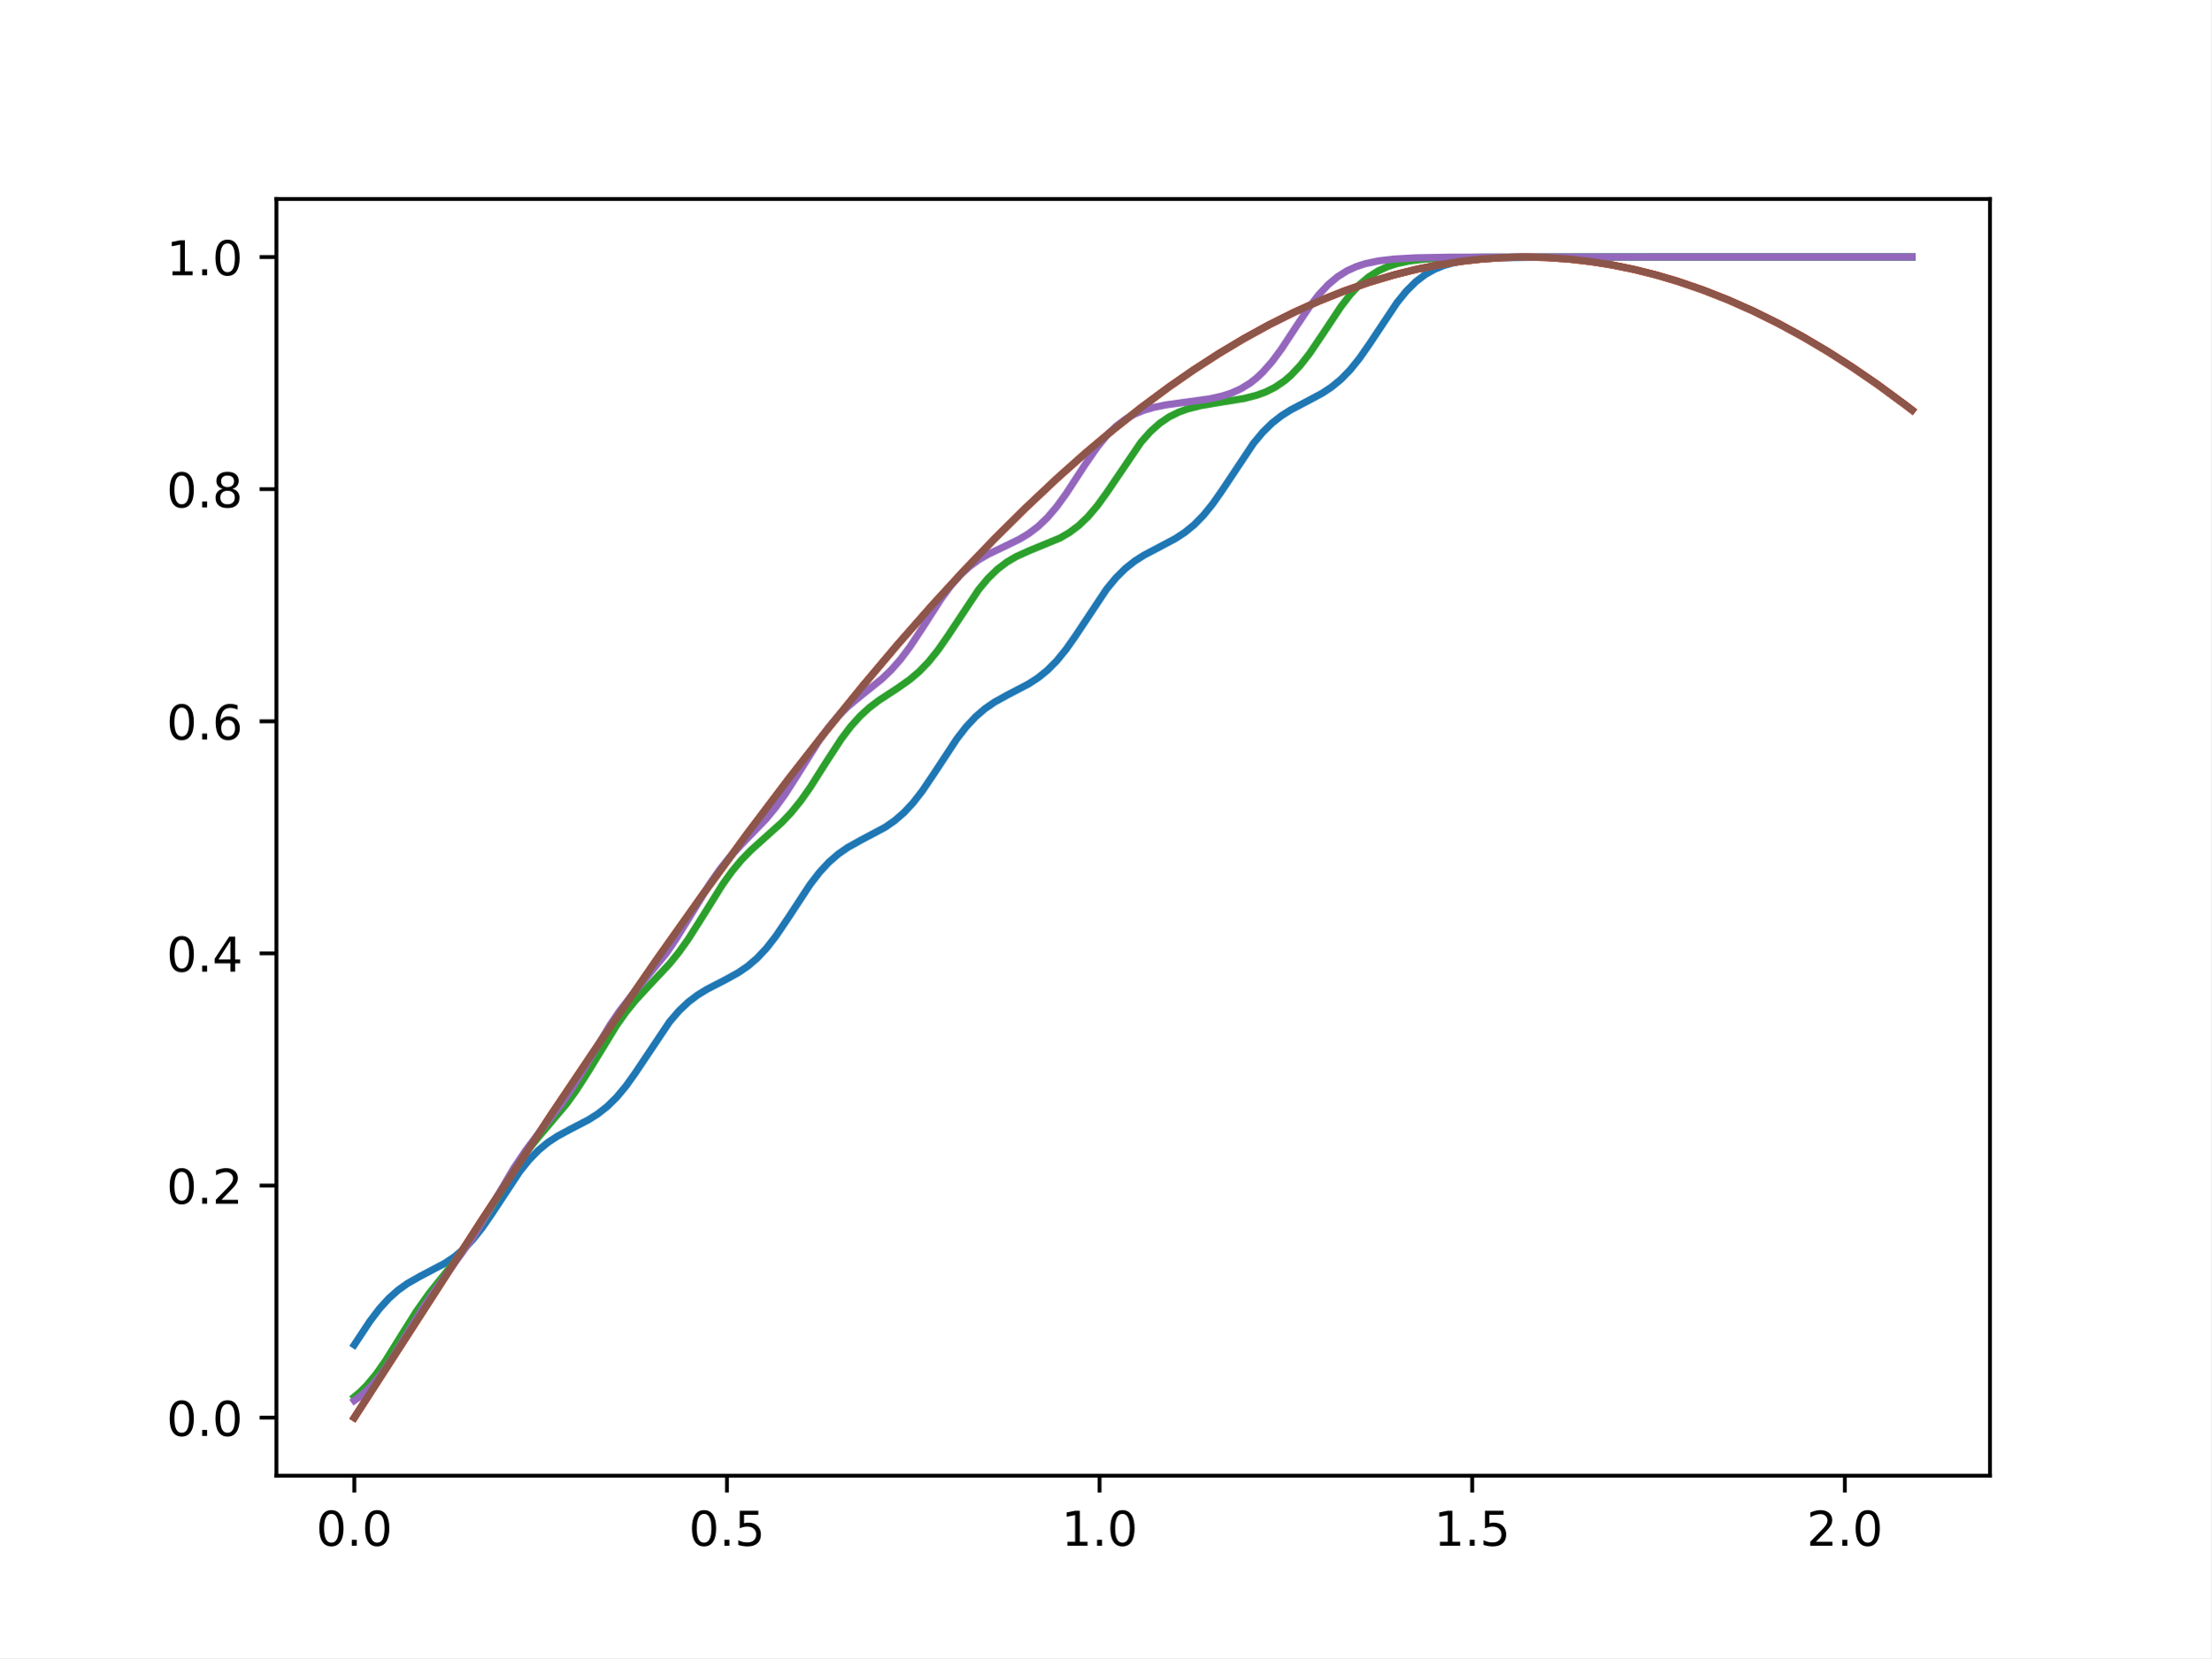
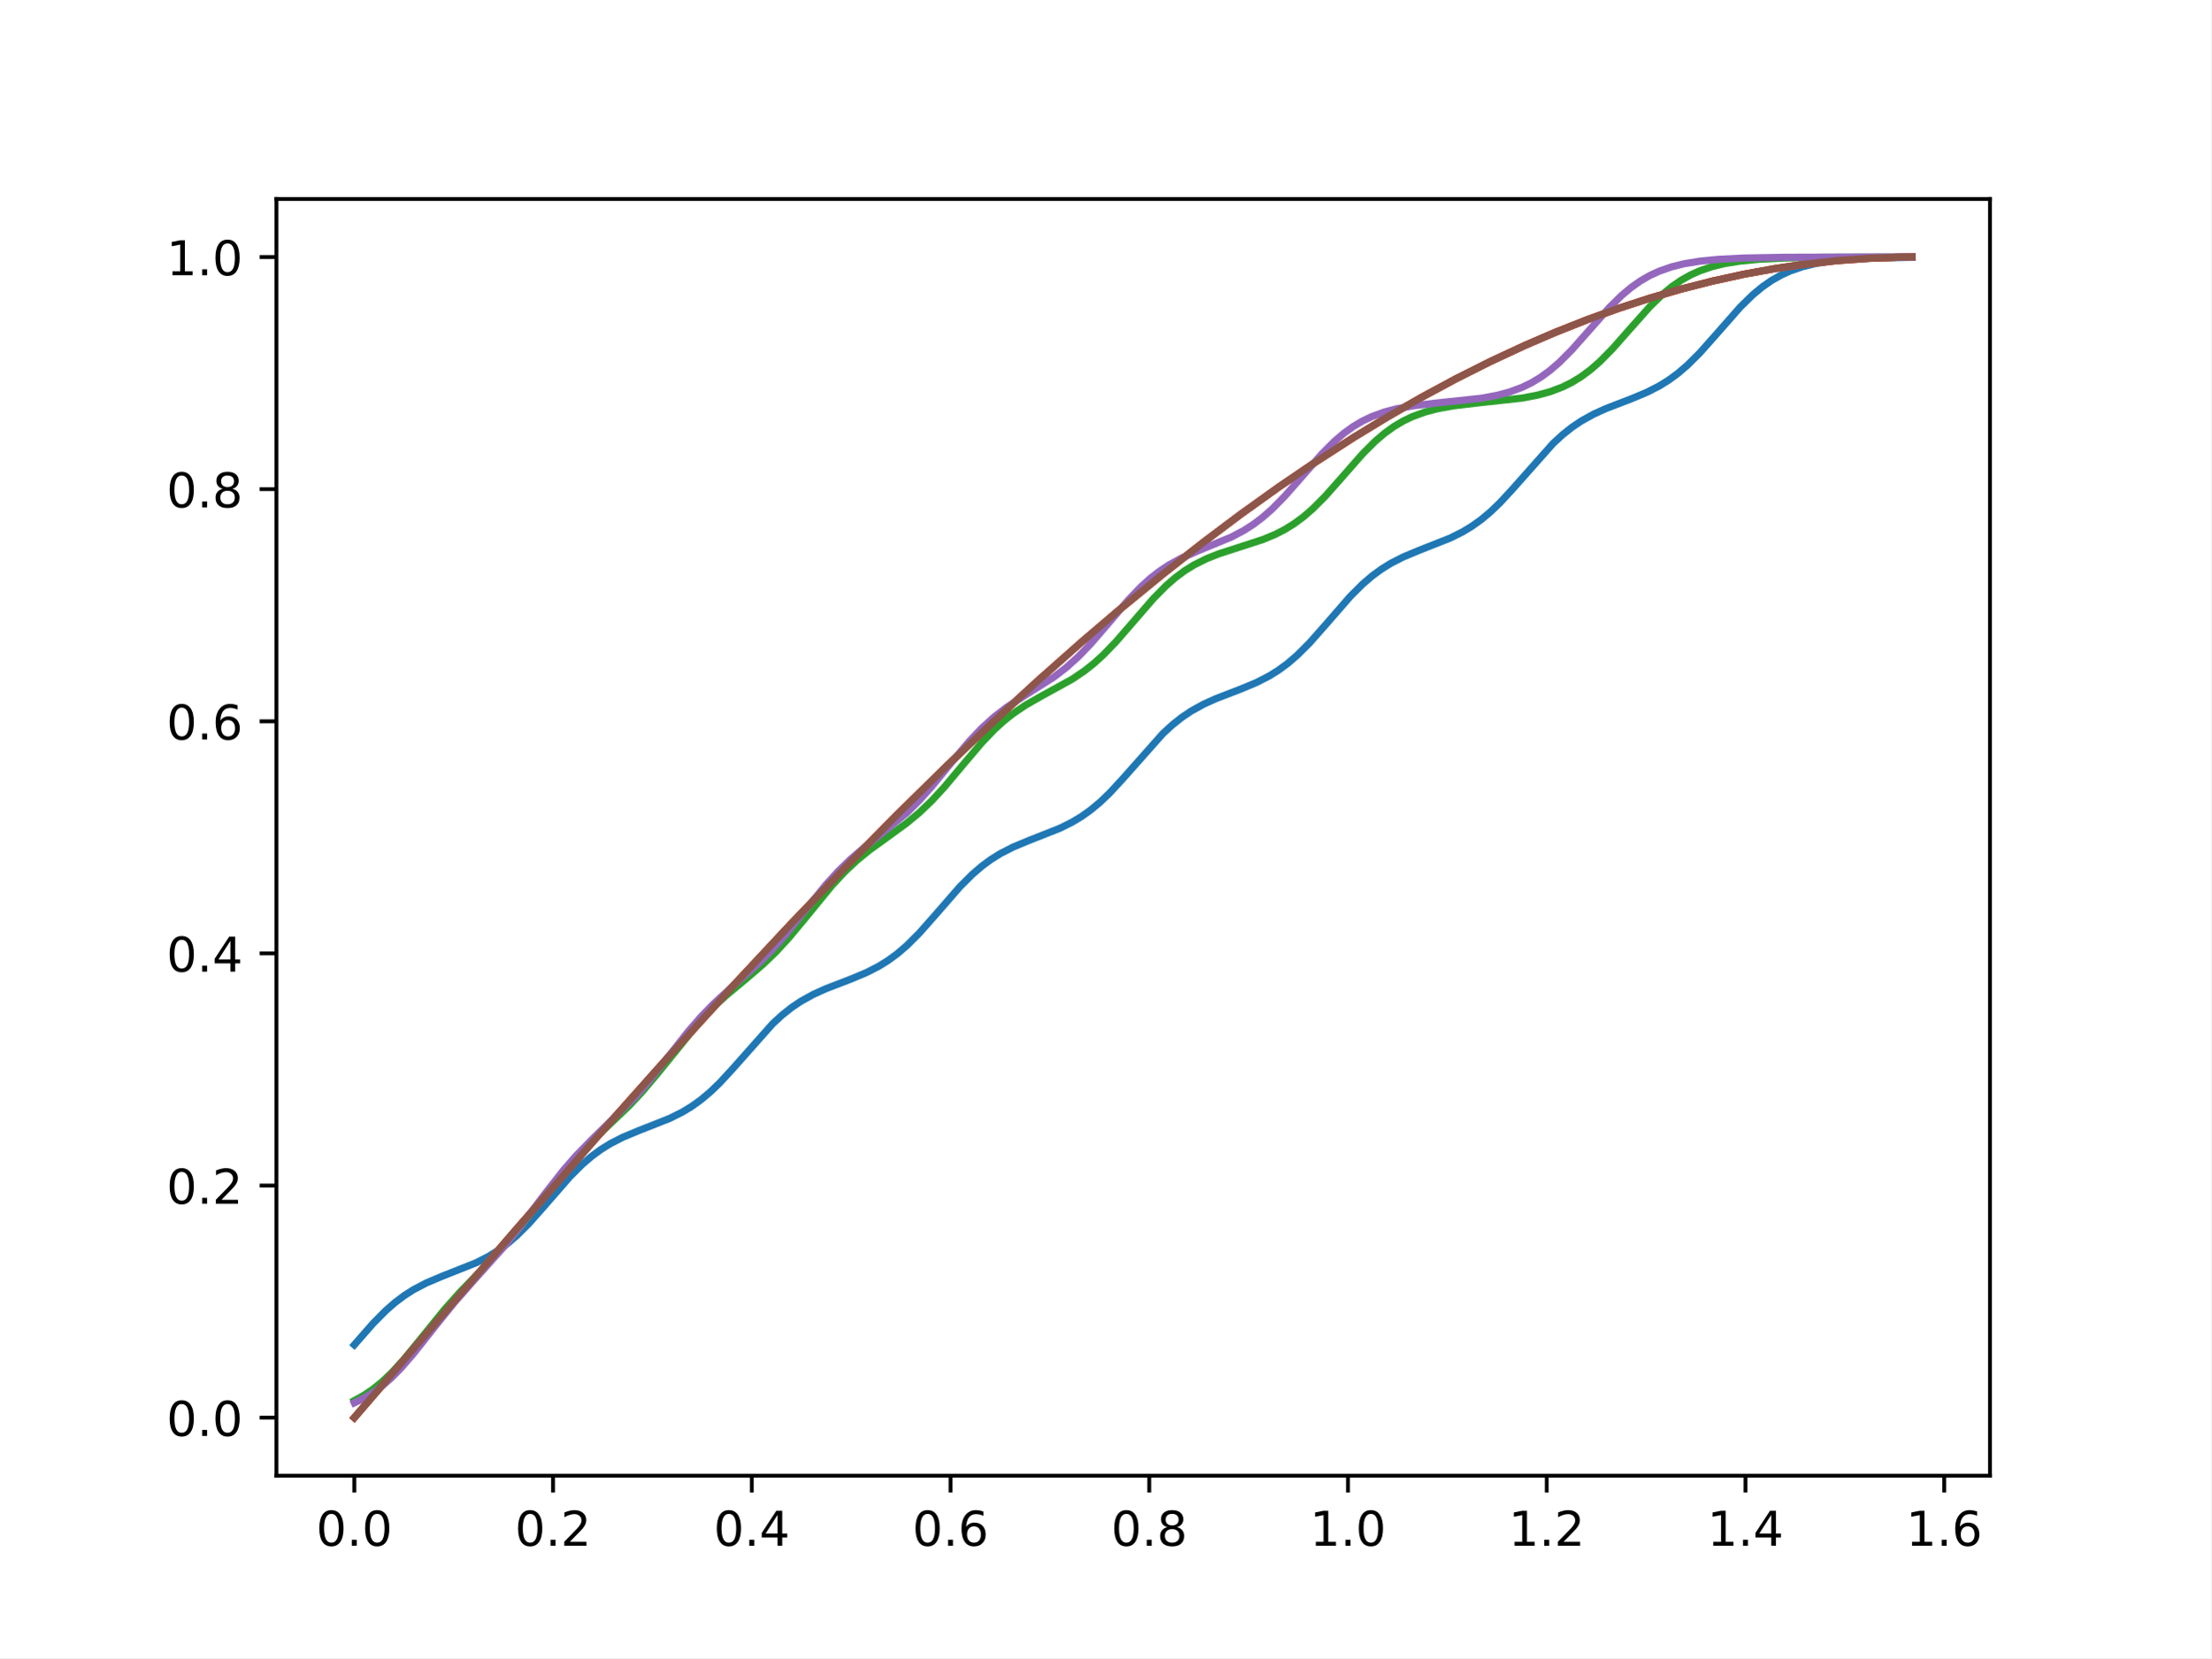
<svg xmlns="http://www.w3.org/2000/svg" xmlns:xlink="http://www.w3.org/1999/xlink" height="345.6pt" version="1.1" viewBox="0 0 460.8 345.6" width="460.8pt">
  <defs>
    <style type="text/css">
*{stroke-linecap:butt;stroke-linejoin:round;}
  </style>
  </defs>
  <g id="figure_1">
    <g id="patch_1">
      <path d="M 0 345.6  L 460.8 345.6  L 460.8 0  L 0 0  z " style="fill:#ffffff;" />
    </g>
    <g id="axes_1">
      <g id="patch_2">
        <path d="M 57.6 307.584  L 414.72 307.584  L 414.72 41.472  L 57.6 41.472  z " style="fill:#ffffff;" />
      </g>
      <g id="matplotlib.axis_1">
        <g id="xtick_1">
          <g id="line2d_1">
            <defs>
-               <path d="M 0 0  L 0 3.5  " id="m09c51dc150" style="stroke:#000000;stroke-width:0.8;" />
-             </defs>
-             <g>
-               <use style="stroke:#000000;stroke-width:0.8;" x="73.833" xlink:href="#m09c51dc150" y="307.584" />
+               <path d="M 0 0  L 0 3.5  " id="m1e3d73024a" style="stroke:#000000;stroke-width:0.8;" />
+             </defs>
+             <g>
+               <use style="stroke:#000000;stroke-width:0.8;" x="73.833" xlink:href="#m1e3d73024a" y="307.584" />
            </g>
          </g>
          <g id="text_1">
            <defs>
              <path d="M 31.781 66.406  Q 24.172 66.406 20.328 58.906  Q 16.5 51.422 16.5 36.375  Q 16.5 21.391 20.328 13.891  Q 24.172 6.391 31.781 6.391  Q 39.453 6.391 43.281 13.891  Q 47.125 21.391 47.125 36.375  Q 47.125 51.422 43.281 58.906  Q 39.453 66.406 31.781 66.406  z M 31.781 74.219  Q 44.047 74.219 50.516 64.516  Q 56.984 54.828 56.984 36.375  Q 56.984 17.969 50.516 8.266  Q 44.047 -1.422 31.781 -1.422  Q 19.531 -1.422 13.062 8.266  Q 6.594 17.969 6.594 36.375  Q 6.594 54.828 13.062 64.516  Q 19.531 74.219 31.781 74.219  z " id="DejaVuSans-48" />
              <path d="M 10.688 12.406  L 21 12.406  L 21 0  L 10.688 0  z " id="DejaVuSans-46" />
            </defs>
            <g transform="translate(65.88116 322.1824)scale(0.1 -0.1)">
              <use xlink:href="#DejaVuSans-48" />
              <use x="63.623" xlink:href="#DejaVuSans-46" />
              <use x="95.41" xlink:href="#DejaVuSans-48" />
            </g>
          </g>
        </g>
        <g id="xtick_2">
          <g id="line2d_2">
            <g>
-               <use style="stroke:#000000;stroke-width:0.8;" x="151.494" xlink:href="#m09c51dc150" y="307.584" />
+               <use style="stroke:#000000;stroke-width:0.8;" x="115.252" xlink:href="#m1e3d73024a" y="307.584" />
            </g>
          </g>
          <g id="text_2">
            <defs>
-               <path d="M 10.797 72.906  L 49.516 72.906  L 49.516 64.594  L 19.828 64.594  L 19.828 46.734  Q 21.969 47.469 24.109 47.828  Q 26.266 48.188 28.422 48.188  Q 40.625 48.188 47.75 41.5  Q 54.891 34.812 54.891 23.391  Q 54.891 11.625 47.562 5.094  Q 40.234 -1.422 26.906 -1.422  Q 22.312 -1.422 17.547 -0.641  Q 12.797 0.141 7.719 1.703  L 7.719 11.625  Q 12.109 9.234 16.797 8.062  Q 21.484 6.891 26.703 6.891  Q 35.156 6.891 40.078 11.328  Q 45.016 15.766 45.016 23.391  Q 45.016 31 40.078 35.438  Q 35.156 39.891 26.703 39.891  Q 22.75 39.891 18.812 39.016  Q 14.891 38.141 10.797 36.281  z " id="DejaVuSans-53" />
-             </defs>
-             <g transform="translate(143.542 322.1824)scale(0.1 -0.1)">
-               <use xlink:href="#DejaVuSans-48" />
-               <use x="63.623" xlink:href="#DejaVuSans-46" />
-               <use x="95.41" xlink:href="#DejaVuSans-53" />
+               <path d="M 19.188 8.297  L 53.609 8.297  L 53.609 0  L 7.328 0  L 7.328 8.297  Q 12.938 14.109 22.625 23.891  Q 32.328 33.688 34.812 36.531  Q 39.547 41.844 41.422 45.531  Q 43.312 49.219 43.312 52.781  Q 43.312 58.594 39.234 62.25  Q 35.156 65.922 28.609 65.922  Q 23.969 65.922 18.812 64.312  Q 13.672 62.703 7.812 59.422  L 7.812 69.391  Q 13.766 71.781 18.938 73  Q 24.125 74.219 28.422 74.219  Q 39.75 74.219 46.484 68.547  Q 53.219 62.891 53.219 53.422  Q 53.219 48.922 51.531 44.891  Q 49.859 40.875 45.406 35.406  Q 44.188 33.984 37.641 27.219  Q 31.109 20.453 19.188 8.297  z " id="DejaVuSans-50" />
+             </defs>
+             <g transform="translate(107.3003 322.1824)scale(0.1 -0.1)">
+               <use xlink:href="#DejaVuSans-48" />
+               <use x="63.623" xlink:href="#DejaVuSans-46" />
+               <use x="95.41" xlink:href="#DejaVuSans-50" />
            </g>
          </g>
        </g>
        <g id="xtick_3">
          <g id="line2d_3">
            <g>
-               <use style="stroke:#000000;stroke-width:0.8;" x="229.154" xlink:href="#m09c51dc150" y="307.584" />
+               <use style="stroke:#000000;stroke-width:0.8;" x="156.671" xlink:href="#m1e3d73024a" y="307.584" />
            </g>
          </g>
          <g id="text_3">
            <defs>
-               <path d="M 12.406 8.297  L 28.516 8.297  L 28.516 63.922  L 10.984 60.406  L 10.984 69.391  L 28.422 72.906  L 38.281 72.906  L 38.281 8.297  L 54.391 8.297  L 54.391 0  L 12.406 0  z " id="DejaVuSans-49" />
-             </defs>
-             <g transform="translate(221.2029 322.1824)scale(0.1 -0.1)">
-               <use xlink:href="#DejaVuSans-49" />
-               <use x="63.623" xlink:href="#DejaVuSans-46" />
-               <use x="95.41" xlink:href="#DejaVuSans-48" />
+               <path d="M 37.797 64.312  L 12.891 25.391  L 37.797 25.391  z M 35.203 72.906  L 47.609 72.906  L 47.609 25.391  L 58.016 25.391  L 58.016 17.188  L 47.609 17.188  L 47.609 0  L 37.797 0  L 37.797 17.188  L 4.891 17.188  L 4.891 26.703  z " id="DejaVuSans-52" />
+             </defs>
+             <g transform="translate(148.7194 322.1824)scale(0.1 -0.1)">
+               <use xlink:href="#DejaVuSans-48" />
+               <use x="63.623" xlink:href="#DejaVuSans-46" />
+               <use x="95.41" xlink:href="#DejaVuSans-52" />
            </g>
          </g>
        </g>
        <g id="xtick_4">
          <g id="line2d_4">
            <g>
-               <use style="stroke:#000000;stroke-width:0.8;" x="306.815" xlink:href="#m09c51dc150" y="307.584" />
+               <use style="stroke:#000000;stroke-width:0.8;" x="198.09" xlink:href="#m1e3d73024a" y="307.584" />
            </g>
          </g>
          <g id="text_4">
-             <g transform="translate(298.8638 322.1824)scale(0.1 -0.1)">
-               <use xlink:href="#DejaVuSans-49" />
-               <use x="63.623" xlink:href="#DejaVuSans-46" />
-               <use x="95.41" xlink:href="#DejaVuSans-53" />
+             <defs>
+               <path d="M 33.016 40.375  Q 26.375 40.375 22.484 35.828  Q 18.609 31.297 18.609 23.391  Q 18.609 15.531 22.484 10.953  Q 26.375 6.391 33.016 6.391  Q 39.656 6.391 43.531 10.953  Q 47.406 15.531 47.406 23.391  Q 47.406 31.297 43.531 35.828  Q 39.656 40.375 33.016 40.375  z M 52.594 71.297  L 52.594 62.312  Q 48.875 64.062 45.094 64.984  Q 41.312 65.922 37.594 65.922  Q 27.828 65.922 22.672 59.328  Q 17.531 52.734 16.797 39.406  Q 19.672 43.656 24.016 45.922  Q 28.375 48.188 33.594 48.188  Q 44.578 48.188 50.953 41.516  Q 57.328 34.859 57.328 23.391  Q 57.328 12.156 50.688 5.359  Q 44.047 -1.422 33.016 -1.422  Q 20.359 -1.422 13.672 8.266  Q 6.984 17.969 6.984 36.375  Q 6.984 53.656 15.188 63.938  Q 23.391 74.219 37.203 74.219  Q 40.922 74.219 44.703 73.484  Q 48.484 72.75 52.594 71.297  z " id="DejaVuSans-54" />
+             </defs>
+             <g transform="translate(190.1386 322.1824)scale(0.1 -0.1)">
+               <use xlink:href="#DejaVuSans-48" />
+               <use x="63.623" xlink:href="#DejaVuSans-46" />
+               <use x="95.41" xlink:href="#DejaVuSans-54" />
            </g>
          </g>
        </g>
        <g id="xtick_5">
          <g id="line2d_5">
            <g>
-               <use style="stroke:#000000;stroke-width:0.8;" x="384.476" xlink:href="#m09c51dc150" y="307.584" />
+               <use style="stroke:#000000;stroke-width:0.8;" x="239.509" xlink:href="#m1e3d73024a" y="307.584" />
            </g>
          </g>
          <g id="text_5">
            <defs>
-               <path d="M 19.188 8.297  L 53.609 8.297  L 53.609 0  L 7.328 0  L 7.328 8.297  Q 12.938 14.109 22.625 23.891  Q 32.328 33.688 34.812 36.531  Q 39.547 41.844 41.422 45.531  Q 43.312 49.219 43.312 52.781  Q 43.312 58.594 39.234 62.25  Q 35.156 65.922 28.609 65.922  Q 23.969 65.922 18.812 64.312  Q 13.672 62.703 7.812 59.422  L 7.812 69.391  Q 13.766 71.781 18.938 73  Q 24.125 74.219 28.422 74.219  Q 39.75 74.219 46.484 68.547  Q 53.219 62.891 53.219 53.422  Q 53.219 48.922 51.531 44.891  Q 49.859 40.875 45.406 35.406  Q 44.188 33.984 37.641 27.219  Q 31.109 20.453 19.188 8.297  z " id="DejaVuSans-50" />
-             </defs>
-             <g transform="translate(376.5247 322.1824)scale(0.1 -0.1)">
-               <use xlink:href="#DejaVuSans-50" />
-               <use x="63.623" xlink:href="#DejaVuSans-46" />
-               <use x="95.41" xlink:href="#DejaVuSans-48" />
+               <path d="M 31.781 34.625  Q 24.75 34.625 20.719 30.859  Q 16.703 27.094 16.703 20.516  Q 16.703 13.922 20.719 10.156  Q 24.75 6.391 31.781 6.391  Q 38.812 6.391 42.859 10.172  Q 46.922 13.969 46.922 20.516  Q 46.922 27.094 42.891 30.859  Q 38.875 34.625 31.781 34.625  z M 21.922 38.812  Q 15.578 40.375 12.031 44.719  Q 8.5 49.078 8.5 55.328  Q 8.5 64.062 14.719 69.141  Q 20.953 74.219 31.781 74.219  Q 42.672 74.219 48.875 69.141  Q 55.078 64.062 55.078 55.328  Q 55.078 49.078 51.531 44.719  Q 48 40.375 41.703 38.812  Q 48.828 37.156 52.797 32.312  Q 56.781 27.484 56.781 20.516  Q 56.781 9.906 50.312 4.234  Q 43.844 -1.422 31.781 -1.422  Q 19.734 -1.422 13.25 4.234  Q 6.781 9.906 6.781 20.516  Q 6.781 27.484 10.781 32.312  Q 14.797 37.156 21.922 38.812  z M 18.312 54.391  Q 18.312 48.734 21.844 45.562  Q 25.391 42.391 31.781 42.391  Q 38.141 42.391 41.719 45.562  Q 45.312 48.734 45.312 54.391  Q 45.312 60.062 41.719 63.234  Q 38.141 66.406 31.781 66.406  Q 25.391 66.406 21.844 63.234  Q 18.312 60.062 18.312 54.391  z " id="DejaVuSans-56" />
+             </defs>
+             <g transform="translate(231.5577 322.1824)scale(0.1 -0.1)">
+               <use xlink:href="#DejaVuSans-48" />
+               <use x="63.623" xlink:href="#DejaVuSans-46" />
+               <use x="95.41" xlink:href="#DejaVuSans-56" />
+             </g>
+           </g>
+         </g>
+         <g id="xtick_6">
+           <g id="line2d_6">
+             <g>
+               <use style="stroke:#000000;stroke-width:0.8;" x="280.928" xlink:href="#m1e3d73024a" y="307.584" />
+             </g>
+           </g>
+           <g id="text_6">
+             <defs>
+               <path d="M 12.406 8.297  L 28.516 8.297  L 28.516 63.922  L 10.984 60.406  L 10.984 69.391  L 28.422 72.906  L 38.281 72.906  L 38.281 8.297  L 54.391 8.297  L 54.391 0  L 12.406 0  z " id="DejaVuSans-49" />
+             </defs>
+             <g transform="translate(272.9769 322.1824)scale(0.1 -0.1)">
+               <use xlink:href="#DejaVuSans-49" />
+               <use x="63.623" xlink:href="#DejaVuSans-46" />
+               <use x="95.41" xlink:href="#DejaVuSans-48" />
+             </g>
+           </g>
+         </g>
+         <g id="xtick_7">
+           <g id="line2d_7">
+             <g>
+               <use style="stroke:#000000;stroke-width:0.8;" x="322.348" xlink:href="#m1e3d73024a" y="307.584" />
+             </g>
+           </g>
+           <g id="text_7">
+             <g transform="translate(314.396 322.1824)scale(0.1 -0.1)">
+               <use xlink:href="#DejaVuSans-49" />
+               <use x="63.623" xlink:href="#DejaVuSans-46" />
+               <use x="95.41" xlink:href="#DejaVuSans-50" />
+             </g>
+           </g>
+         </g>
+         <g id="xtick_8">
+           <g id="line2d_8">
+             <g>
+               <use style="stroke:#000000;stroke-width:0.8;" x="363.767" xlink:href="#m1e3d73024a" y="307.584" />
+             </g>
+           </g>
+           <g id="text_8">
+             <g transform="translate(355.8151 322.1824)scale(0.1 -0.1)">
+               <use xlink:href="#DejaVuSans-49" />
+               <use x="63.623" xlink:href="#DejaVuSans-46" />
+               <use x="95.41" xlink:href="#DejaVuSans-52" />
+             </g>
+           </g>
+         </g>
+         <g id="xtick_9">
+           <g id="line2d_9">
+             <g>
+               <use style="stroke:#000000;stroke-width:0.8;" x="405.186" xlink:href="#m1e3d73024a" y="307.584" />
+             </g>
+           </g>
+           <g id="text_9">
+             <g transform="translate(397.2343 322.1824)scale(0.1 -0.1)">
+               <use xlink:href="#DejaVuSans-49" />
+               <use x="63.623" xlink:href="#DejaVuSans-46" />
+               <use x="95.41" xlink:href="#DejaVuSans-54" />
            </g>
          </g>
        </g>
      </g>
      <g id="matplotlib.axis_2">
        <g id="ytick_1">
-           <g id="line2d_6">
-             <defs>
-               <path d="M 0 0  L -3.5 0  " id="m3bd41230d1" style="stroke:#000000;stroke-width:0.8;" />
-             </defs>
-             <g>
-               <use style="stroke:#000000;stroke-width:0.8;" x="57.6" xlink:href="#m3bd41230d1" y="295.488" />
-             </g>
-           </g>
-           <g id="text_6">
+           <g id="line2d_10">
+             <defs>
+               <path d="M 0 0  L -3.5 0  " id="m9f4ba08e5d" style="stroke:#000000;stroke-width:0.8;" />
+             </defs>
+             <g>
+               <use style="stroke:#000000;stroke-width:0.8;" x="57.6" xlink:href="#m9f4ba08e5d" y="295.488" />
+             </g>
+           </g>
+           <g id="text_10">
            <g transform="translate(34.69687 299.2872)scale(0.1 -0.1)">
              <use xlink:href="#DejaVuSans-48" />
              <use x="63.623" xlink:href="#DejaVuSans-46" />
              <use x="95.41" xlink:href="#DejaVuSans-48" />
            </g>
          </g>
        </g>
        <g id="ytick_2">
-           <g id="line2d_7">
-             <g>
-               <use style="stroke:#000000;stroke-width:0.8;" x="57.6" xlink:href="#m3bd41230d1" y="247.104" />
-             </g>
-           </g>
-           <g id="text_7">
-             <g transform="translate(34.69687 250.9032)scale(0.1 -0.1)">
+           <g id="line2d_11">
+             <g>
+               <use style="stroke:#000000;stroke-width:0.8;" x="57.6" xlink:href="#m9f4ba08e5d" y="247.104" />
+             </g>
+           </g>
+           <g id="text_11">
+             <g transform="translate(34.69687 250.903)scale(0.1 -0.1)">
              <use xlink:href="#DejaVuSans-48" />
              <use x="63.623" xlink:href="#DejaVuSans-46" />
              <use x="95.41" xlink:href="#DejaVuSans-50" />
            </g>
          </g>
        </g>
        <g id="ytick_3">
-           <g id="line2d_8">
-             <g>
-               <use style="stroke:#000000;stroke-width:0.8;" x="57.6" xlink:href="#m3bd41230d1" y="198.72" />
-             </g>
-           </g>
-           <g id="text_8">
-             <defs>
-               <path d="M 37.797 64.312  L 12.891 25.391  L 37.797 25.391  z M 35.203 72.906  L 47.609 72.906  L 47.609 25.391  L 58.016 25.391  L 58.016 17.188  L 47.609 17.188  L 47.609 0  L 37.797 0  L 37.797 17.188  L 4.891 17.188  L 4.891 26.703  z " id="DejaVuSans-52" />
-             </defs>
-             <g transform="translate(34.69687 202.5192)scale(0.1 -0.1)">
+           <g id="line2d_12">
+             <g>
+               <use style="stroke:#000000;stroke-width:0.8;" x="57.6" xlink:href="#m9f4ba08e5d" y="198.72" />
+             </g>
+           </g>
+           <g id="text_12">
+             <g transform="translate(34.69687 202.5188)scale(0.1 -0.1)">
              <use xlink:href="#DejaVuSans-48" />
              <use x="63.623" xlink:href="#DejaVuSans-46" />
              <use x="95.41" xlink:href="#DejaVuSans-52" />
            </g>
          </g>
        </g>
        <g id="ytick_4">
-           <g id="line2d_9">
-             <g>
-               <use style="stroke:#000000;stroke-width:0.8;" x="57.6" xlink:href="#m3bd41230d1" y="150.336" />
-             </g>
-           </g>
-           <g id="text_9">
-             <defs>
-               <path d="M 33.016 40.375  Q 26.375 40.375 22.484 35.828  Q 18.609 31.297 18.609 23.391  Q 18.609 15.531 22.484 10.953  Q 26.375 6.391 33.016 6.391  Q 39.656 6.391 43.531 10.953  Q 47.406 15.531 47.406 23.391  Q 47.406 31.297 43.531 35.828  Q 39.656 40.375 33.016 40.375  z M 52.594 71.297  L 52.594 62.312  Q 48.875 64.062 45.094 64.984  Q 41.312 65.922 37.594 65.922  Q 27.828 65.922 22.672 59.328  Q 17.531 52.734 16.797 39.406  Q 19.672 43.656 24.016 45.922  Q 28.375 48.188 33.594 48.188  Q 44.578 48.188 50.953 41.516  Q 57.328 34.859 57.328 23.391  Q 57.328 12.156 50.688 5.359  Q 44.047 -1.422 33.016 -1.422  Q 20.359 -1.422 13.672 8.266  Q 6.984 17.969 6.984 36.375  Q 6.984 53.656 15.188 63.938  Q 23.391 74.219 37.203 74.219  Q 40.922 74.219 44.703 73.484  Q 48.484 72.75 52.594 71.297  z " id="DejaVuSans-54" />
-             </defs>
-             <g transform="translate(34.69687 154.1352)scale(0.1 -0.1)">
+           <g id="line2d_13">
+             <g>
+               <use style="stroke:#000000;stroke-width:0.8;" x="57.6" xlink:href="#m9f4ba08e5d" y="150.335" />
+             </g>
+           </g>
+           <g id="text_13">
+             <g transform="translate(34.69687 154.1346)scale(0.1 -0.1)">
              <use xlink:href="#DejaVuSans-48" />
              <use x="63.623" xlink:href="#DejaVuSans-46" />
              <use x="95.41" xlink:href="#DejaVuSans-54" />
            </g>
          </g>
        </g>
        <g id="ytick_5">
-           <g id="line2d_10">
-             <g>
-               <use style="stroke:#000000;stroke-width:0.8;" x="57.6" xlink:href="#m3bd41230d1" y="101.952" />
-             </g>
-           </g>
-           <g id="text_10">
-             <defs>
-               <path d="M 31.781 34.625  Q 24.75 34.625 20.719 30.859  Q 16.703 27.094 16.703 20.516  Q 16.703 13.922 20.719 10.156  Q 24.75 6.391 31.781 6.391  Q 38.812 6.391 42.859 10.172  Q 46.922 13.969 46.922 20.516  Q 46.922 27.094 42.891 30.859  Q 38.875 34.625 31.781 34.625  z M 21.922 38.812  Q 15.578 40.375 12.031 44.719  Q 8.5 49.078 8.5 55.328  Q 8.5 64.062 14.719 69.141  Q 20.953 74.219 31.781 74.219  Q 42.672 74.219 48.875 69.141  Q 55.078 64.062 55.078 55.328  Q 55.078 49.078 51.531 44.719  Q 48 40.375 41.703 38.812  Q 48.828 37.156 52.797 32.312  Q 56.781 27.484 56.781 20.516  Q 56.781 9.906 50.312 4.234  Q 43.844 -1.422 31.781 -1.422  Q 19.734 -1.422 13.25 4.234  Q 6.781 9.906 6.781 20.516  Q 6.781 27.484 10.781 32.312  Q 14.797 37.156 21.922 38.812  z M 18.312 54.391  Q 18.312 48.734 21.844 45.562  Q 25.391 42.391 31.781 42.391  Q 38.141 42.391 41.719 45.562  Q 45.312 48.734 45.312 54.391  Q 45.312 60.062 41.719 63.234  Q 38.141 66.406 31.781 66.406  Q 25.391 66.406 21.844 63.234  Q 18.312 60.062 18.312 54.391  z " id="DejaVuSans-56" />
-             </defs>
-             <g transform="translate(34.69687 105.7512)scale(0.1 -0.1)">
+           <g id="line2d_14">
+             <g>
+               <use style="stroke:#000000;stroke-width:0.8;" x="57.6" xlink:href="#m9f4ba08e5d" y="101.951" />
+             </g>
+           </g>
+           <g id="text_14">
+             <g transform="translate(34.69687 105.7504)scale(0.1 -0.1)">
              <use xlink:href="#DejaVuSans-48" />
              <use x="63.623" xlink:href="#DejaVuSans-46" />
              <use x="95.41" xlink:href="#DejaVuSans-56" />
            </g>
          </g>
        </g>
        <g id="ytick_6">
-           <g id="line2d_11">
-             <g>
-               <use style="stroke:#000000;stroke-width:0.8;" x="57.6" xlink:href="#m3bd41230d1" y="53.568" />
-             </g>
-           </g>
-           <g id="text_11">
-             <g transform="translate(34.69687 57.36722)scale(0.1 -0.1)">
-               <use xlink:href="#DejaVuSans-49" />
-               <use x="63.623" xlink:href="#DejaVuSans-46" />
-               <use x="95.41" xlink:href="#DejaVuSans-48" />
-             </g>
-           </g>
-         </g>
-       </g>
-       <g id="line2d_12">
-         <path clip-path="url(#paf9037be40)" d="M 73.833 280.31  L 77.086 275.393  L 79.038 272.822  L 80.989 270.665  L 82.941 268.924  L 84.893 267.534  L 87.496 266.049  L 92.7 263.309  L 94.652 262  L 96.604 260.367  L 98.556 258.33  L 100.508 255.865  L 102.46 253.037  L 108.315 244.17  L 110.267 241.74  L 112.219 239.738  L 114.171 238.135  L 116.122 236.848  L 118.725 235.437  L 122.629 233.405  L 124.58 232.172  L 126.532 230.643  L 128.484 228.729  L 130.436 226.387  L 132.388 223.652  L 139.544 212.97  L 141.496 210.699  L 143.448 208.853  L 145.4 207.381  L 147.352 206.186  L 151.255 204.173  L 153.858 202.731  L 155.81 201.399  L 157.761 199.734  L 159.713 197.661  L 161.665 195.162  L 164.268 191.305  L 168.822 184.36  L 170.774 181.828  L 172.725 179.718  L 174.677 178.022  L 176.629 176.666  L 179.232 175.206  L 184.436 172.441  L 186.388 171.097  L 188.34 169.416  L 190.292 167.325  L 192.244 164.809  L 194.846 160.938  L 199.401 154.007  L 201.352 151.491  L 203.304 149.4  L 205.256 147.719  L 207.208 146.375  L 209.81 144.925  L 214.365 142.544  L 216.316 141.279  L 218.268 139.706  L 220.22 137.74  L 222.172 135.344  L 224.124 132.568  L 230.63 122.776  L 232.582 120.416  L 234.533 118.484  L 236.485 116.941  L 238.437 115.697  L 241.69 113.987  L 244.943 112.256  L 246.895 110.981  L 248.847 109.393  L 250.799 107.408  L 252.751 104.996  L 254.702 102.206  L 261.208 92.43  L 263.16 90.088  L 265.112 88.174  L 267.064 86.645  L 269.016 85.412  L 272.269 83.709  L 275.522 81.973  L 277.474 80.689  L 279.426 79.09  L 281.377 77.094  L 283.329 74.672  L 285.281 71.882  L 291.137 63.078  L 293.088 60.676  L 295.04 58.731  L 296.992 57.234  L 298.944 56.127  L 300.896 55.333  L 302.848 54.774  L 305.45 54.287  L 308.703 53.942  L 313.257 53.716  L 321.065 53.598  L 345.137 53.568  L 398.487 53.568  L 398.487 53.568  " style="fill:none;stroke:#1f77b4;stroke-linecap:square;stroke-width:1.5;" />
-       </g>
-       <g id="line2d_13">
-         <path clip-path="url(#paf9037be40)" d="M 73.833 295.488  L 100.508 254.144  L 114.821 232.385  L 126.532 214.972  L 136.942 199.875  L 146.701 186.11  L 155.81 173.651  L 164.268 162.457  L 172.075 152.472  L 179.882 142.849  L 187.039 134.366  L 194.196 126.225  L 200.702 119.136  L 207.208 112.356  L 213.714 105.897  L 220.22 99.771  L 226.076 94.55  L 231.931 89.615  L 237.787 84.973  L 243.642 80.63  L 248.847 77.026  L 254.052 73.667  L 259.257 70.556  L 264.462 67.699  L 269.666 65.097  L 274.871 62.754  L 280.076 60.673  L 285.281 58.855  L 290.486 57.302  L 295.04 56.163  L 299.595 55.23  L 304.149 54.503  L 308.703 53.984  L 313.257 53.672  L 317.812 53.568  L 322.366 53.672  L 326.92 53.984  L 331.474 54.503  L 336.029 55.23  L 340.583 56.163  L 345.137 57.302  L 349.691 58.646  L 354.896 60.431  L 360.101 62.48  L 365.306 64.79  L 370.511 67.36  L 375.716 70.185  L 380.921 73.264  L 386.126 76.592  L 391.331 80.166  L 397.186 84.476  L 398.487 85.474  L 398.487 85.474  " style="fill:none;stroke:#ff7f0e;stroke-linecap:square;stroke-width:1.5;" />
-       </g>
-       <g id="line2d_14">
-         <path clip-path="url(#paf9037be40)" d="M 73.833 291.16  L 75.134 290.067  L 76.435 288.765  L 78.387 286.413  L 80.339 283.625  L 83.592 278.397  L 86.845 273.231  L 89.447 269.565  L 92.7 265.506  L 95.953 261.481  L 98.556 257.854  L 101.158 253.73  L 107.664 242.972  L 109.616 240.223  L 112.219 236.992  L 118.074 230.06  L 120.026 227.355  L 122.629 223.295  L 128.484 213.718  L 130.436 210.97  L 132.388 208.556  L 134.99 205.724  L 139.544 200.873  L 141.496 198.454  L 143.448 195.709  L 146.05 191.614  L 150.605 184.311  L 152.557 181.593  L 154.508 179.249  L 156.46 177.242  L 159.063 174.901  L 162.966 171.396  L 164.918 169.328  L 166.87 166.916  L 168.822 164.146  L 172.075 159.016  L 175.328 154.019  L 177.28 151.436  L 179.232 149.265  L 181.183 147.483  L 183.135 146.002  L 187.039 143.447  L 189.641 141.61  L 191.593 139.943  L 193.545 137.914  L 195.497 135.481  L 197.449 132.682  L 203.955 122.885  L 205.907 120.545  L 207.858 118.651  L 209.81 117.168  L 211.762 116.018  L 214.365 114.833  L 220.871 112.152  L 222.822 111.024  L 224.774 109.571  L 226.726 107.713  L 228.678 105.414  L 230.63 102.716  L 237.787 92.17  L 239.738 89.966  L 241.69 88.22  L 243.642 86.896  L 245.594 85.92  L 247.546 85.213  L 250.148 84.557  L 253.401 83.996  L 259.257 83.05  L 261.859 82.389  L 263.811 81.676  L 265.763 80.694  L 267.715 79.361  L 269.016 78.241  L 270.968 76.181  L 272.919 73.679  L 275.522 69.835  L 279.426 63.951  L 281.377 61.416  L 283.329 59.321  L 285.281 57.682  L 287.233 56.455  L 289.185 55.566  L 291.137 54.937  L 293.739 54.387  L 296.992 53.994  L 301.546 53.737  L 308.703 53.607  L 328.221 53.569  L 398.487 53.568  L 398.487 53.568  " style="fill:none;stroke:#2ca02c;stroke-linecap:square;stroke-width:1.5;" />
-       </g>
-       <g id="line2d_15">
-         <path clip-path="url(#paf9037be40)" d="M 73.833 295.488  L 100.508 254.144  L 114.821 232.385  L 126.532 214.972  L 136.942 199.875  L 146.701 186.11  L 155.81 173.651  L 164.268 162.457  L 172.075 152.472  L 179.882 142.849  L 187.039 134.366  L 194.196 126.225  L 200.702 119.136  L 207.208 112.356  L 213.714 105.897  L 220.22 99.771  L 226.076 94.55  L 231.931 89.615  L 237.787 84.973  L 243.642 80.63  L 248.847 77.026  L 254.052 73.667  L 259.257 70.556  L 264.462 67.699  L 269.666 65.097  L 274.871 62.754  L 280.076 60.673  L 285.281 58.855  L 290.486 57.302  L 295.04 56.163  L 299.595 55.23  L 304.149 54.503  L 308.703 53.984  L 313.257 53.672  L 317.812 53.568  L 322.366 53.672  L 326.92 53.984  L 331.474 54.503  L 336.029 55.23  L 340.583 56.163  L 345.137 57.302  L 349.691 58.646  L 354.896 60.431  L 360.101 62.48  L 365.306 64.79  L 370.511 67.36  L 375.716 70.185  L 380.921 73.264  L 386.126 76.592  L 391.331 80.166  L 397.186 84.476  L 398.487 85.474  L 398.487 85.474  " style="fill:none;stroke:#d62728;stroke-linecap:square;stroke-width:1.5;" />
+           <g id="line2d_15">
+             <g>
+               <use style="stroke:#000000;stroke-width:0.8;" x="57.6" xlink:href="#m9f4ba08e5d" y="53.567" />
+             </g>
+           </g>
+           <g id="text_15">
+             <g transform="translate(34.69687 57.36623)scale(0.1 -0.1)">
+               <use xlink:href="#DejaVuSans-49" />
+               <use x="63.623" xlink:href="#DejaVuSans-46" />
+               <use x="95.41" xlink:href="#DejaVuSans-48" />
+             </g>
+           </g>
+         </g>
      </g>
      <g id="line2d_16">
-         <path clip-path="url(#paf9037be40)" d="M 73.833 291.915  L 75.134 290.979  L 76.435 289.847  L 77.736 288.503  L 79.688 286.083  L 81.64 283.229  L 84.893 277.901  L 88.146 272.624  L 90.749 268.809  L 98.556 257.896  L 101.158 253.6  L 107.014 243.572  L 109.616 239.708  L 112.219 236.276  L 116.773 230.401  L 119.375 226.569  L 121.978 222.285  L 127.183 213.565  L 129.135 210.708  L 131.737 207.353  L 138.894 198.634  L 140.846 195.775  L 143.448 191.563  L 148.002 184.101  L 149.954 181.302  L 151.906 178.85  L 154.508 176.017  L 159.713 170.622  L 161.665 168.242  L 163.617 165.533  L 166.219 161.476  L 170.774 154.232  L 172.725 151.548  L 174.677 149.255  L 176.629 147.327  L 179.232 145.154  L 183.786 141.507  L 185.738 139.633  L 187.69 137.411  L 189.641 134.809  L 192.244 130.867  L 196.147 124.802  L 198.099 122.144  L 200.051 119.906  L 202.003 118.102  L 203.955 116.677  L 205.907 115.539  L 209.16 113.982  L 212.413 112.403  L 214.365 111.23  L 216.316 109.758  L 218.268 107.899  L 220.22 105.608  L 222.172 102.919  L 226.076 96.928  L 228.678 93.173  L 230.63 90.791  L 232.582 88.866  L 234.533 87.385  L 236.485 86.285  L 238.437 85.489  L 240.389 84.916  L 242.991 84.387  L 246.895 83.851  L 252.1 83.125  L 254.702 82.545  L 256.654 81.911  L 258.606 81.031  L 260.558 79.824  L 261.859 78.799  L 263.16 77.577  L 265.112 75.362  L 267.064 72.726  L 270.317 67.784  L 272.919 63.919  L 274.871 61.389  L 276.823 59.299  L 278.775 57.665  L 280.727 56.443  L 282.679 55.557  L 284.63 54.931  L 287.233 54.383  L 290.486 53.992  L 295.04 53.736  L 302.197 53.607  L 321.715 53.569  L 398.487 53.568  L 398.487 53.568  " style="fill:none;stroke:#9467bd;stroke-linecap:square;stroke-width:1.5;" />
+         <path clip-path="url(#paa8b658a49)" d="M 73.833 280.31  L 77.736 275.857  L 80.339 273.223  L 82.291 271.511  L 84.242 270.041  L 86.194 268.796  L 88.797 267.431  L 92.05 266.049  L 99.207 263.209  L 101.809 261.878  L 103.761 260.666  L 105.713 259.231  L 107.664 257.554  L 110.267 254.957  L 113.52 251.277  L 118.725 245.299  L 121.327 242.701  L 123.279 241.024  L 125.231 239.589  L 127.183 238.377  L 129.785 237.045  L 133.038 235.686  L 139.544 233.119  L 142.147 231.821  L 144.099 230.643  L 146.05 229.247  L 148.002 227.611  L 149.954 225.736  L 152.557 222.92  L 161.015 213.389  L 162.966 211.592  L 164.918 210.037  L 166.87 208.717  L 169.472 207.272  L 172.075 206.095  L 177.28 204.089  L 180.533 202.73  L 183.135 201.398  L 185.087 200.186  L 187.039 198.751  L 188.991 197.074  L 191.593 194.477  L 194.846 190.797  L 200.051 184.818  L 202.654 182.221  L 204.605 180.544  L 206.557 179.109  L 208.509 177.897  L 211.112 176.565  L 214.365 175.206  L 220.871 172.638  L 223.473 171.341  L 225.425 170.163  L 227.377 168.766  L 229.329 167.131  L 231.28 165.256  L 233.883 162.44  L 242.341 152.909  L 244.293 151.112  L 246.244 149.557  L 248.196 148.237  L 250.799 146.791  L 253.401 145.615  L 258.606 143.609  L 261.859 142.25  L 264.462 140.918  L 266.413 139.706  L 268.365 138.271  L 270.317 136.594  L 272.919 133.996  L 276.173 130.317  L 281.377 124.338  L 283.98 121.74  L 285.932 120.064  L 287.884 118.629  L 289.835 117.416  L 292.438 116.085  L 295.691 114.726  L 302.197 112.158  L 304.799 110.861  L 306.751 109.682  L 308.703 108.286  L 310.655 106.65  L 312.607 104.775  L 315.209 101.959  L 323.667 92.429  L 325.619 90.632  L 327.571 89.077  L 329.523 87.757  L 332.125 86.312  L 334.727 85.136  L 339.932 83.132  L 343.185 81.775  L 345.788 80.446  L 347.74 79.237  L 349.691 77.806  L 351.643 76.134  L 354.246 73.547  L 357.499 69.887  L 362.704 63.97  L 365.306 61.426  L 367.258 59.808  L 369.21 58.45  L 371.162 57.342  L 373.113 56.457  L 375.716 55.567  L 378.318 54.937  L 381.571 54.413  L 385.475 54.037  L 390.68 53.78  L 398.487 53.632  L 398.487 53.632  " style="fill:none;stroke:#1f77b4;stroke-linecap:square;stroke-width:1.5;" />
      </g>
      <g id="line2d_17">
-         <path clip-path="url(#paf9037be40)" d="M 73.833 295.488  L 100.508 254.144  L 114.821 232.385  L 126.532 214.972  L 136.942 199.875  L 146.701 186.11  L 155.81 173.651  L 164.268 162.457  L 172.075 152.472  L 179.882 142.849  L 187.039 134.366  L 194.196 126.225  L 200.702 119.136  L 207.208 112.356  L 213.714 105.897  L 220.22 99.771  L 226.076 94.55  L 231.931 89.615  L 237.787 84.973  L 243.642 80.63  L 248.847 77.026  L 254.052 73.667  L 259.257 70.556  L 264.462 67.699  L 269.666 65.097  L 274.871 62.754  L 280.076 60.673  L 285.281 58.855  L 290.486 57.302  L 295.04 56.163  L 299.595 55.23  L 304.149 54.503  L 308.703 53.984  L 313.257 53.672  L 317.812 53.568  L 322.366 53.672  L 326.92 53.984  L 331.474 54.503  L 336.029 55.23  L 340.583 56.163  L 345.137 57.302  L 349.691 58.646  L 354.896 60.431  L 360.101 62.48  L 365.306 64.79  L 370.511 67.36  L 375.716 70.185  L 380.921 73.264  L 386.126 76.592  L 391.331 80.166  L 397.186 84.476  L 398.487 85.474  L 398.487 85.474  " style="fill:none;stroke:#8c564b;stroke-linecap:square;stroke-width:1.5;" />
+         <path clip-path="url(#paa8b658a49)" d="M 73.833 295.488  L 107.014 256.893  L 124.58 236.798  L 139.544 220.008  L 152.557 205.725  L 164.918 192.483  L 175.979 180.945  L 187.039 169.733  L 197.449 159.508  L 207.208 150.234  L 216.316 141.868  L 225.425 133.8  L 233.883 126.587  L 242.341 119.656  L 250.799 113.019  L 258.606 107.162  L 266.413 101.572  L 274.221 96.258  L 282.028 91.227  L 289.185 86.871  L 296.341 82.763  L 303.498 78.909  L 310.655 75.314  L 317.812 71.982  L 324.318 69.184  L 330.824 66.61  L 337.33 64.262  L 343.836 62.141  L 350.342 60.251  L 356.848 58.593  L 363.354 57.169  L 369.86 55.98  L 376.367 55.028  L 382.873 54.313  L 389.379 53.836  L 395.885 53.597  L 398.487 53.568  L 398.487 53.568  " style="fill:none;stroke:#ff7f0e;stroke-linecap:square;stroke-width:1.5;" />
+       </g>
+       <g id="line2d_18">
+         <path clip-path="url(#paa8b658a49)" d="M 73.833 291.926  L 75.785 290.862  L 77.736 289.546  L 79.688 287.96  L 81.64 286.102  L 84.242 283.247  L 87.496 279.274  L 92.7 272.863  L 95.953 269.225  L 100.508 264.54  L 104.411 260.444  L 107.664 256.671  L 110.918 252.539  L 117.424 244.174  L 120.026 241.2  L 122.629 238.514  L 126.532 234.839  L 131.086 230.493  L 133.689 227.717  L 136.942 223.861  L 146.05 212.628  L 148.653 209.937  L 151.255 207.545  L 155.81 203.742  L 159.063 200.936  L 161.665 198.429  L 164.268 195.611  L 167.521 191.714  L 173.376 184.563  L 175.979 181.761  L 178.581 179.316  L 181.183 177.196  L 185.087 174.375  L 188.991 171.527  L 191.593 169.367  L 194.196 166.88  L 196.798 164.054  L 200.702 159.392  L 204.605 154.791  L 207.208 152.073  L 209.16 150.294  L 211.112 148.741  L 213.714 146.98  L 216.967 145.124  L 223.473 141.544  L 226.076 139.778  L 228.027 138.224  L 229.979 136.447  L 232.582 133.746  L 235.835 129.994  L 240.389 124.735  L 242.991 122.101  L 244.943 120.402  L 246.895 118.953  L 248.847 117.741  L 251.449 116.441  L 254.052 115.412  L 257.955 114.153  L 263.16 112.462  L 265.763 111.38  L 267.715 110.381  L 269.666 109.177  L 271.618 107.739  L 273.57 106.052  L 276.173 103.442  L 279.426 99.769  L 283.98 94.582  L 286.582 91.983  L 288.534 90.315  L 290.486 88.906  L 292.438 87.748  L 294.39 86.816  L 296.992 85.87  L 299.595 85.187  L 302.848 84.594  L 307.402 84.044  L 317.161 82.974  L 320.414 82.358  L 323.016 81.649  L 325.619 80.667  L 327.571 79.702  L 329.523 78.507  L 331.474 77.059  L 333.426 75.354  L 336.029 72.716  L 339.282 69.033  L 343.836 63.909  L 346.438 61.38  L 348.39 59.77  L 350.342 58.421  L 352.294 57.319  L 354.246 56.439  L 356.848 55.554  L 359.451 54.928  L 362.704 54.408  L 366.607 54.034  L 371.812 53.779  L 380.27 53.625  L 398.487 53.571  L 398.487 53.571  " style="fill:none;stroke:#2ca02c;stroke-linecap:square;stroke-width:1.5;" />
+       </g>
+       <g id="line2d_19">
+         <path clip-path="url(#paa8b658a49)" d="M 73.833 295.488  L 107.014 256.893  L 124.58 236.798  L 139.544 220.008  L 152.557 205.725  L 164.918 192.483  L 175.979 180.945  L 187.039 169.733  L 197.449 159.508  L 207.208 150.234  L 216.316 141.868  L 225.425 133.8  L 233.883 126.587  L 242.341 119.656  L 250.799 113.019  L 258.606 107.162  L 266.413 101.572  L 274.221 96.258  L 282.028 91.227  L 289.185 86.871  L 296.341 82.763  L 303.498 78.909  L 310.655 75.314  L 317.812 71.982  L 324.318 69.184  L 330.824 66.61  L 337.33 64.262  L 343.836 62.141  L 350.342 60.251  L 356.848 58.593  L 363.354 57.169  L 369.86 55.98  L 376.367 55.028  L 382.873 54.313  L 389.379 53.836  L 395.885 53.597  L 398.487 53.568  L 398.487 53.568  " style="fill:none;stroke:#d62728;stroke-linecap:square;stroke-width:1.5;" />
+       </g>
+       <g id="line2d_20">
+         <path clip-path="url(#paa8b658a49)" d="M 73.833 292.398  L 75.785 291.454  L 77.736 290.273  L 79.688 288.827  L 81.64 287.104  L 83.592 285.112  L 86.194 282.105  L 90.749 276.343  L 94.652 271.515  L 98.556 267.071  L 105.062 259.805  L 108.315 255.791  L 113.52 248.888  L 117.424 243.909  L 120.026 240.925  L 123.279 237.585  L 132.388 228.641  L 134.99 225.645  L 138.894 220.731  L 143.448 214.966  L 146.05 211.971  L 148.653 209.286  L 151.906 206.29  L 158.412 200.495  L 161.015 197.851  L 163.617 194.908  L 167.521 190.075  L 172.075 184.466  L 174.677 181.602  L 177.28 179.075  L 179.882 176.841  L 188.991 169.404  L 191.593 166.813  L 194.196 163.903  L 198.75 158.359  L 202.003 154.514  L 204.605 151.771  L 207.208 149.411  L 209.81 147.413  L 213.063 145.278  L 219.569 141.161  L 222.172 139.17  L 224.774 136.827  L 227.377 134.115  L 230.63 130.343  L 235.184 125.007  L 237.787 122.303  L 239.738 120.54  L 241.69 119.022  L 243.642 117.733  L 246.244 116.316  L 249.498 114.878  L 256.654 111.921  L 259.257 110.54  L 261.208 109.287  L 263.16 107.811  L 265.112 106.095  L 267.715 103.457  L 270.968 99.762  L 275.522 94.562  L 278.124 91.964  L 280.076 90.297  L 282.028 88.891  L 283.98 87.735  L 285.932 86.807  L 288.534 85.863  L 291.137 85.184  L 294.39 84.593  L 298.944 84.048  L 308.703 83  L 311.956 82.4  L 314.559 81.709  L 317.161 80.751  L 319.113 79.808  L 321.065 78.637  L 323.016 77.216  L 324.968 75.535  L 327.571 72.926  L 330.824 69.26  L 335.378 64.114  L 337.981 61.555  L 339.932 59.92  L 341.884 58.544  L 343.836 57.418  L 345.788 56.517  L 348.39 55.61  L 350.993 54.968  L 354.246 54.433  L 358.149 54.048  L 363.354 53.785  L 371.812 53.627  L 390.68 53.57  L 398.487 53.568  L 398.487 53.568  " style="fill:none;stroke:#9467bd;stroke-linecap:square;stroke-width:1.5;" />
+       </g>
+       <g id="line2d_21">
+         <path clip-path="url(#paa8b658a49)" d="M 73.833 295.488  L 107.014 256.893  L 124.58 236.798  L 139.544 220.008  L 152.557 205.725  L 164.918 192.483  L 175.979 180.945  L 187.039 169.733  L 197.449 159.508  L 207.208 150.234  L 216.316 141.868  L 225.425 133.8  L 233.883 126.587  L 242.341 119.656  L 250.799 113.019  L 258.606 107.162  L 266.413 101.572  L 274.221 96.258  L 282.028 91.227  L 289.185 86.871  L 296.341 82.763  L 303.498 78.909  L 310.655 75.314  L 317.812 71.982  L 324.318 69.184  L 330.824 66.61  L 337.33 64.262  L 343.836 62.141  L 350.342 60.251  L 356.848 58.593  L 363.354 57.169  L 369.86 55.98  L 376.367 55.028  L 382.873 54.313  L 389.379 53.836  L 395.885 53.597  L 398.487 53.568  L 398.487 53.568  " style="fill:none;stroke:#8c564b;stroke-linecap:square;stroke-width:1.5;" />
      </g>
      <g id="patch_3">
        <path d="M 57.6 307.584  L 57.6 41.472  " style="fill:none;stroke:#000000;stroke-linecap:square;stroke-linejoin:miter;stroke-width:0.8;" />
      </g>
      <g id="patch_4">
        <path d="M 414.72 307.584  L 414.72 41.472  " style="fill:none;stroke:#000000;stroke-linecap:square;stroke-linejoin:miter;stroke-width:0.8;" />
      </g>
      <g id="patch_5">
        <path d="M 57.6 307.584  L 414.72 307.584  " style="fill:none;stroke:#000000;stroke-linecap:square;stroke-linejoin:miter;stroke-width:0.8;" />
      </g>
      <g id="patch_6">
        <path d="M 57.6 41.472  L 414.72 41.472  " style="fill:none;stroke:#000000;stroke-linecap:square;stroke-linejoin:miter;stroke-width:0.8;" />
      </g>
    </g>
  </g>
  <defs>
-     <clipPath id="paf9037be40">
+     <clipPath id="paa8b658a49">
      <rect height="266.112" width="357.12" x="57.6" y="41.472" />
    </clipPath>
  </defs>
</svg>
